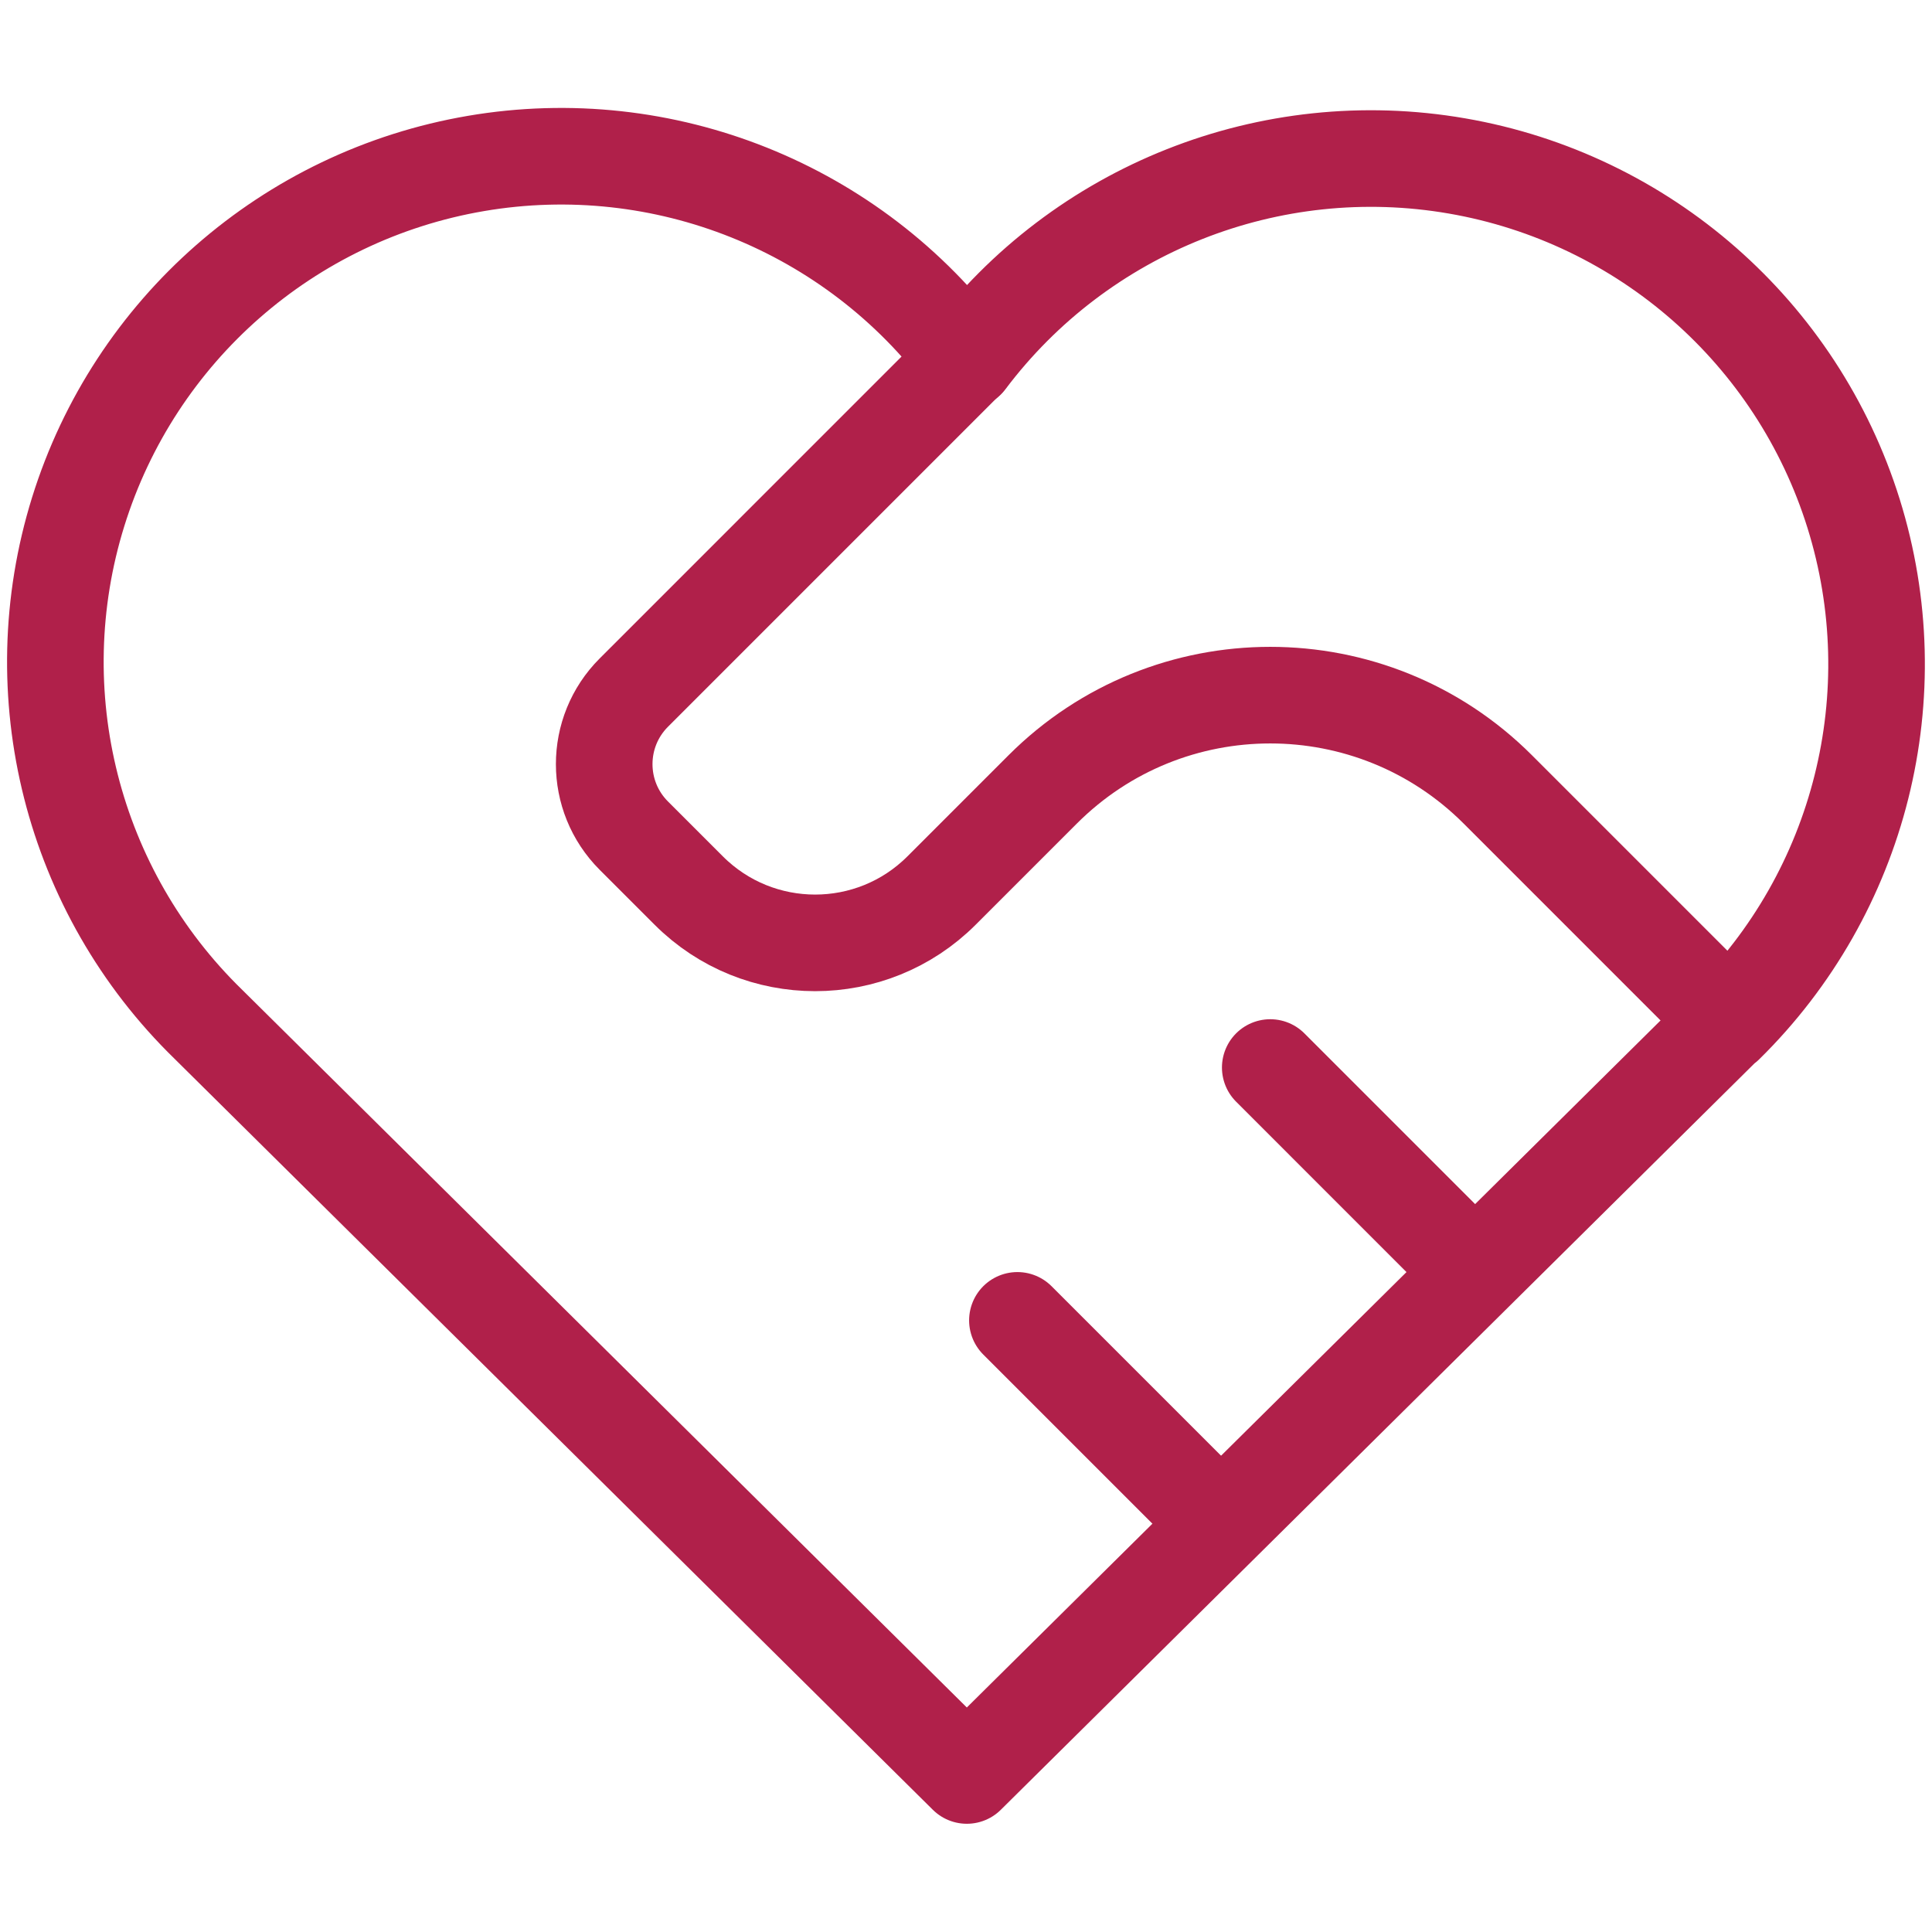
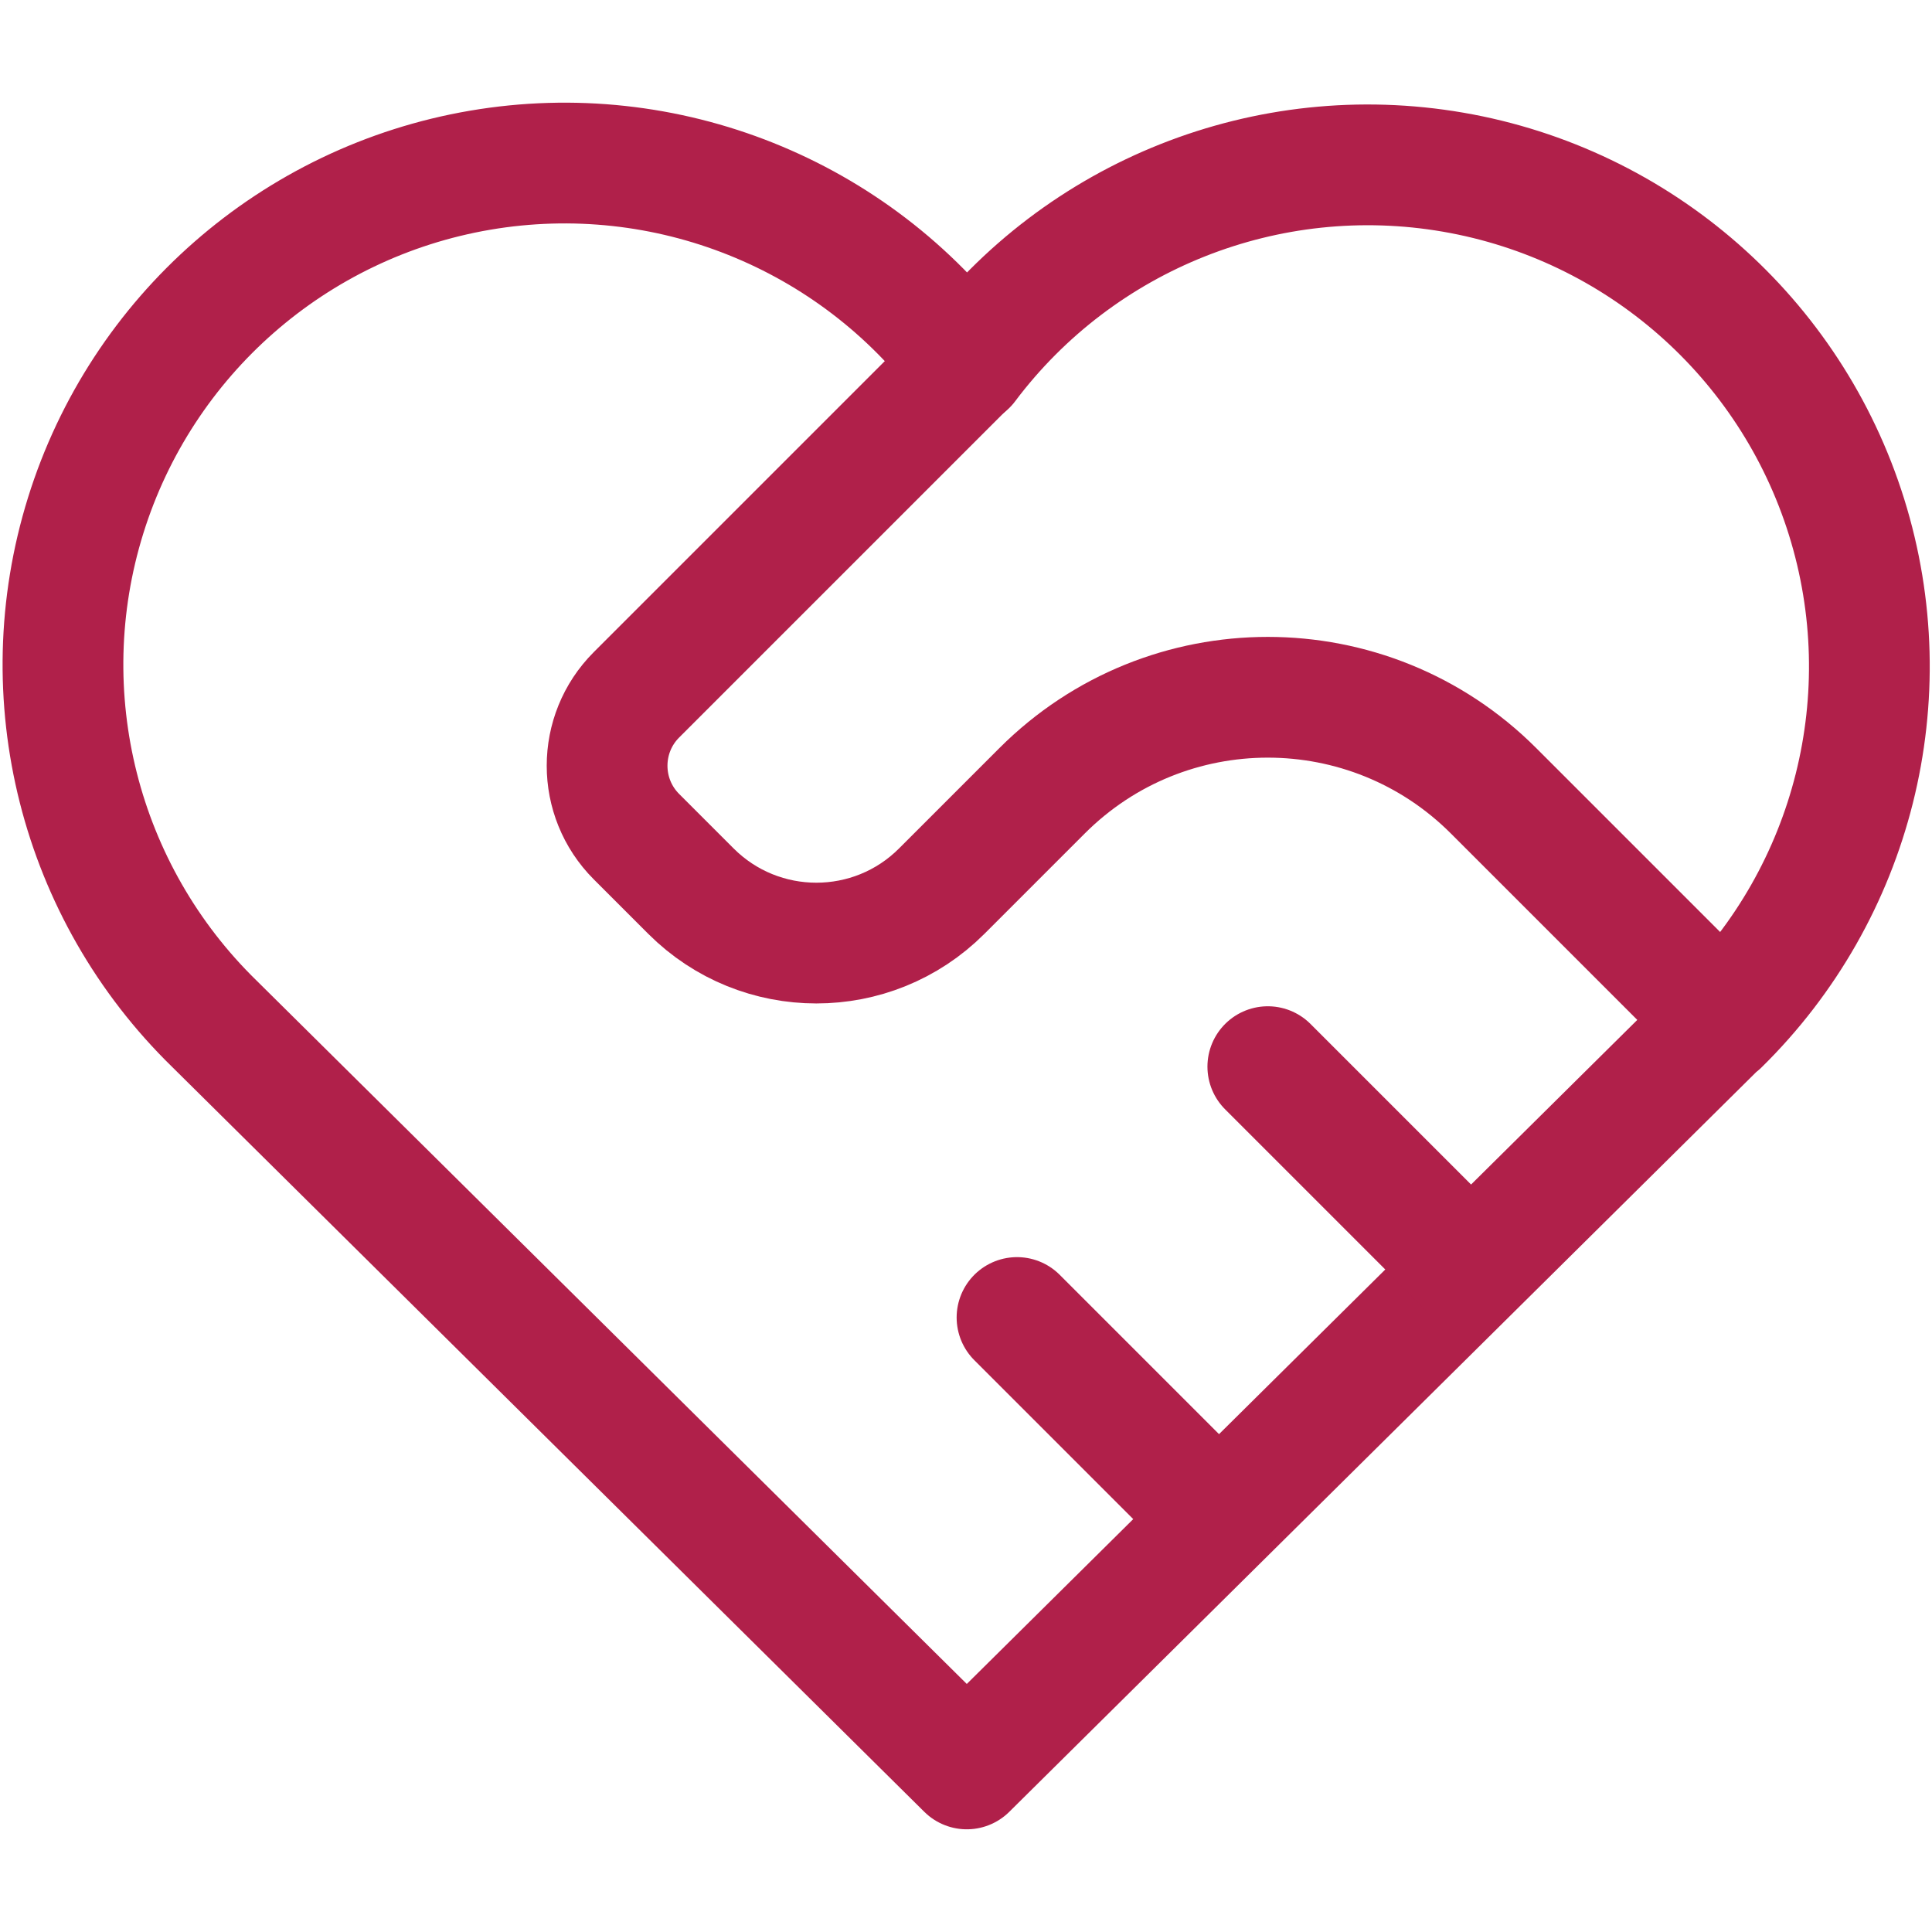
- <svg xmlns="http://www.w3.org/2000/svg" width="100.0px" height="100.0px" viewBox="0 0 100.0 100.0" version="1.1" id="SVGRoot">
+ <svg xmlns="http://www.w3.org/2000/svg" width="32" height="32" viewBox="0 0 32 32" version="1.1" id="SVGRoot">
  <defs id="defs8354" />
-   <path d="M 89.304,53.015 50.043,91.898 10.783,53.015 A 26.173,26.173 0 1 1 50.043,18.644 26.173,26.173 0 1 1 89.304,53.046" id="path61665" style="fill:none;stroke:#b0204a;stroke-width:5;stroke-linecap:round;stroke-linejoin:round;stroke-dasharray:none;stroke-opacity:1" />
-   <path d="M 50.043,18.612 32.806,35.85 a 5.235,5.235 0 0 0 0,7.402 l 2.842,2.842 c 3.612,3.612 9.475,3.612 13.087,0 l 5.235,-5.235 a 16.657,16.657 0 0 1 23.556,0 L 89.304,52.638 M 52.661,68.342 63.13,78.811 M 65.748,55.255 76.217,65.725" id="path61667" style="fill:none;stroke:#b0204a;stroke-width:5;stroke-linecap:round;stroke-linejoin:round;stroke-dasharray:none;stroke-opacity:1" />
+   <path d="m 28.476,16.956 -12.463,12.343 -12.463,-12.343 A 8.308,8.308 0 1 1 16.014,6.046 8.308,8.308 0 1 1 28.476,16.966" id="path61665" style="fill:none;stroke:#b0204a;stroke-width:2;stroke-linecap:round;stroke-linejoin:round;stroke-dasharray:none;stroke-opacity:1" />
+   <path d="m 16.014,6.036 -5.472,5.472 a 1.662,1.662 0 0 0 0,2.35 l 0.902,0.902 c 1.147,1.147 3.008,1.147 4.154,0 l 1.662,-1.662 a 5.287,5.287 0 0 1 7.478,0 l 3.739,3.739 m -11.632,4.985 3.323,3.323 m 0.831,-7.478 3.323,3.323" id="path61667" style="fill:none;stroke:#b0204a;stroke-width:2;stroke-linecap:round;stroke-linejoin:round;stroke-dasharray:none;stroke-opacity:1" />
</svg>
